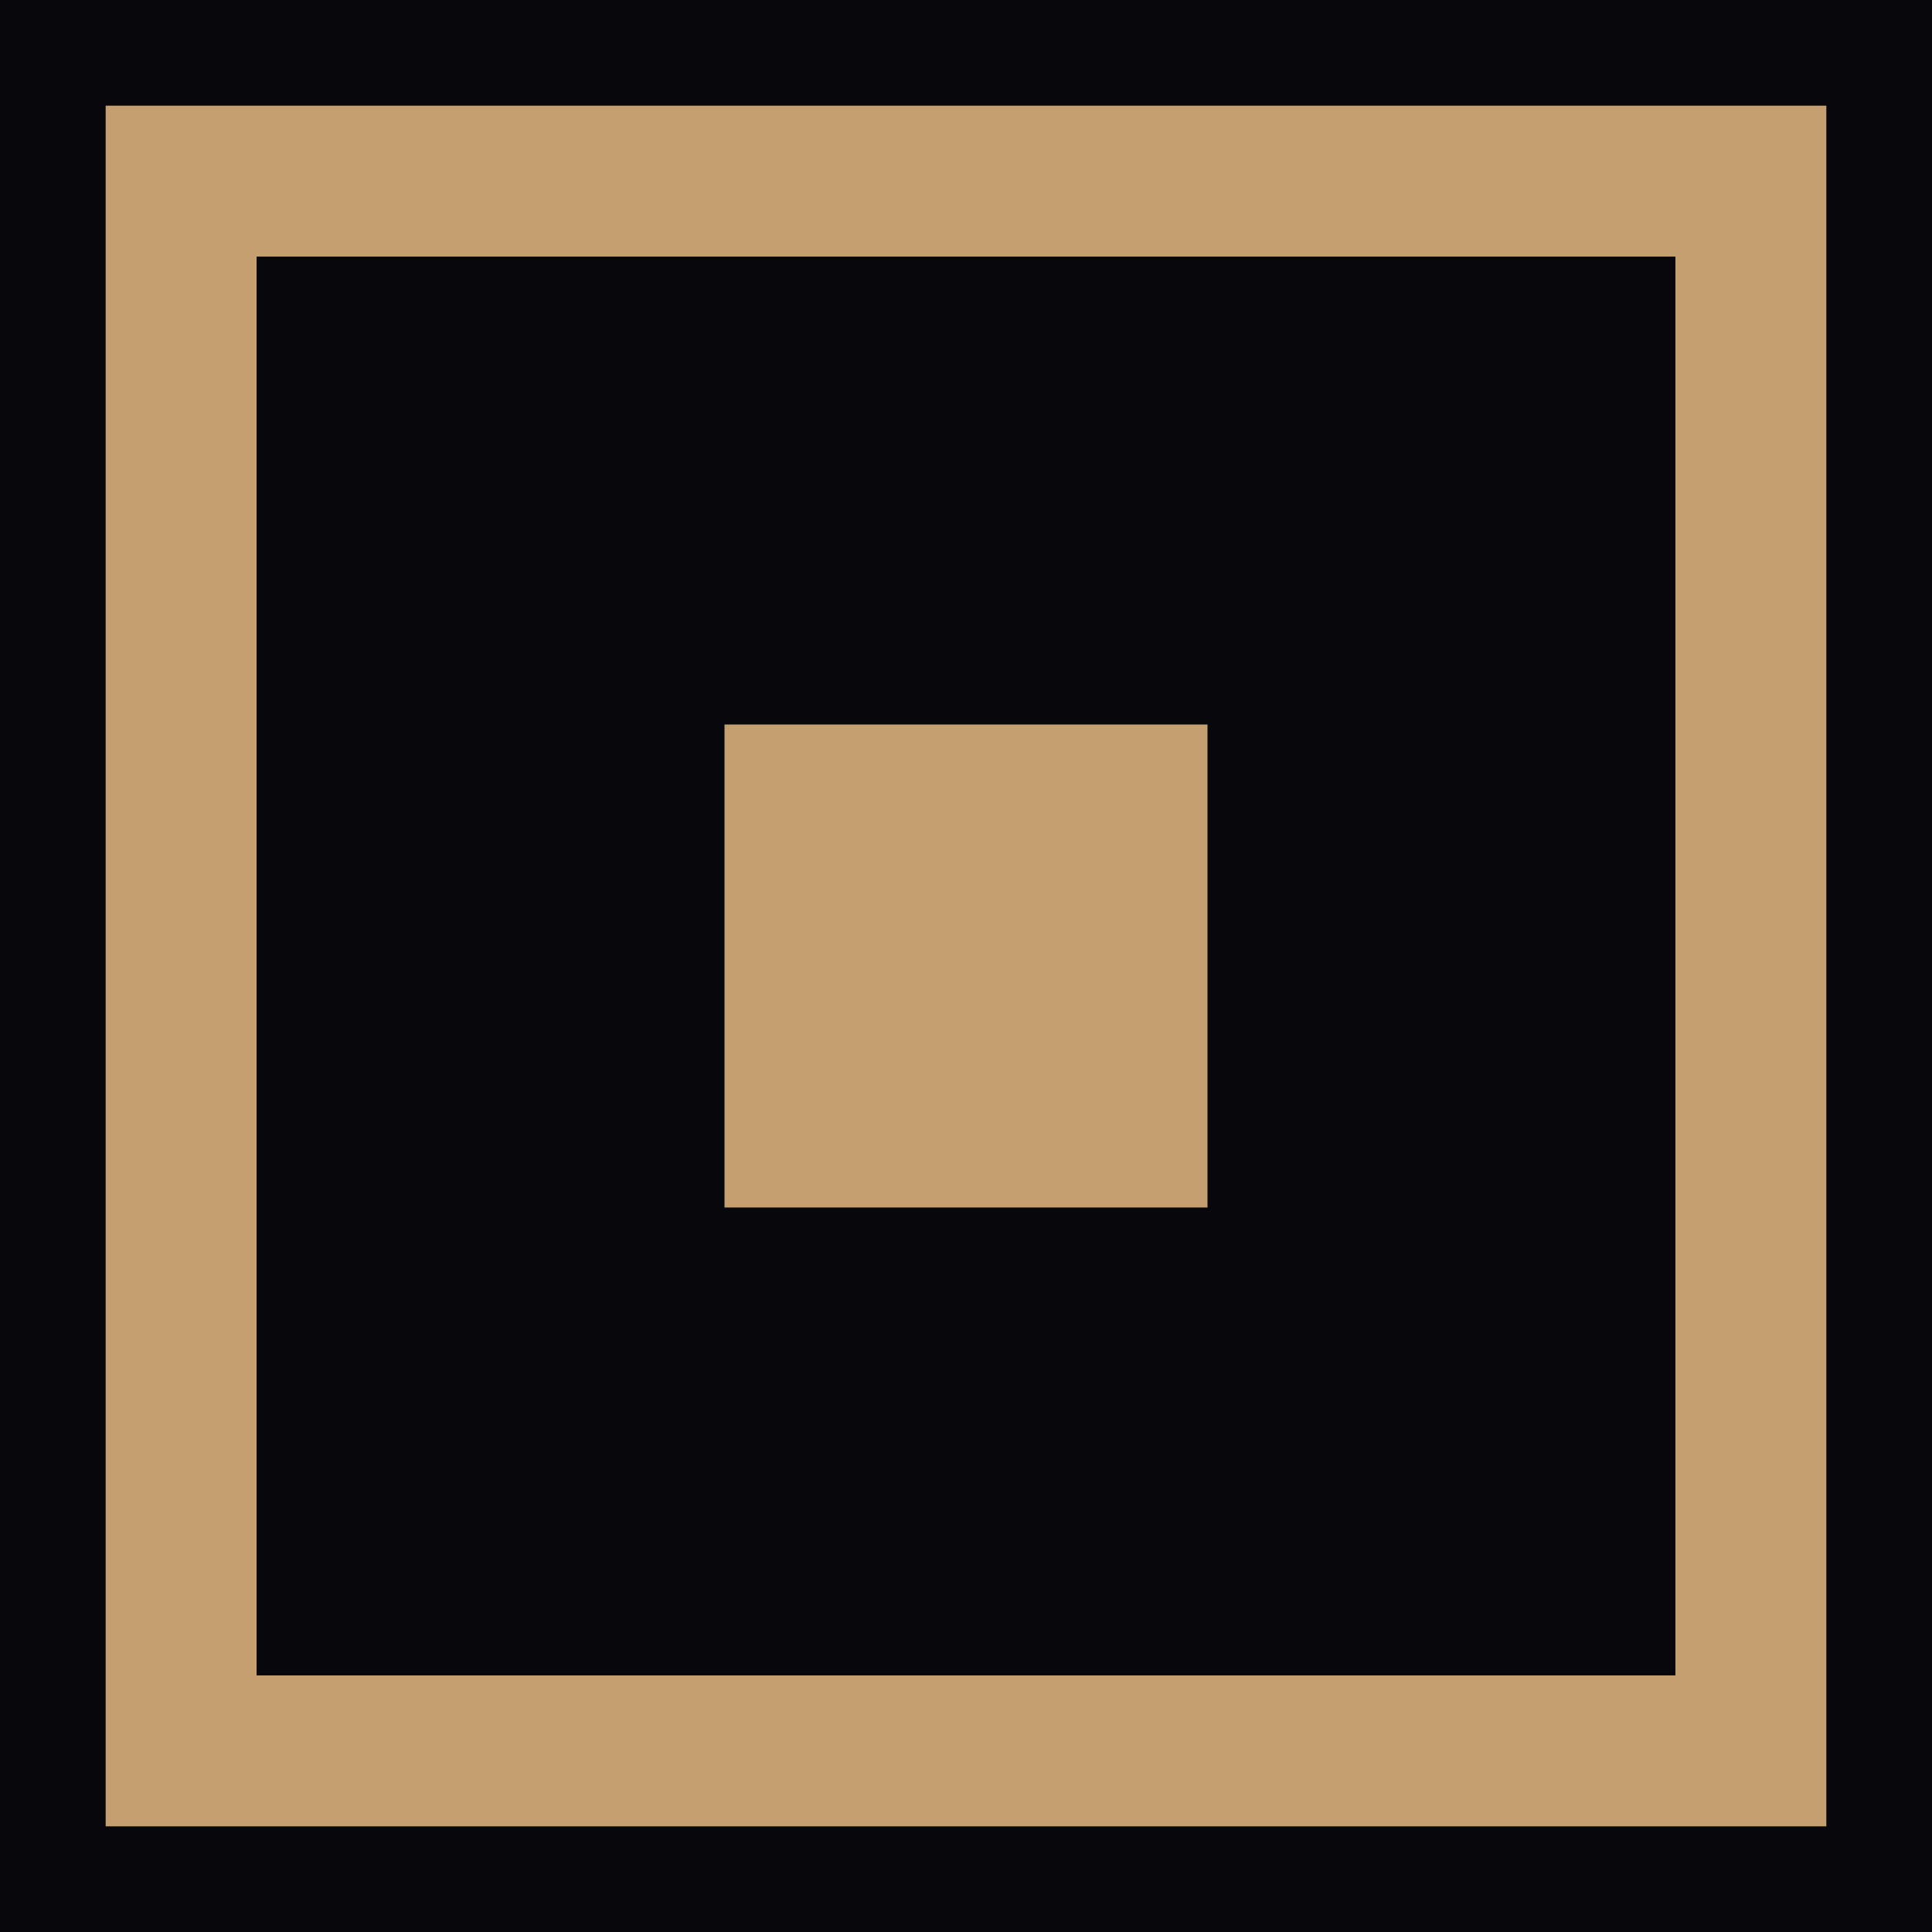
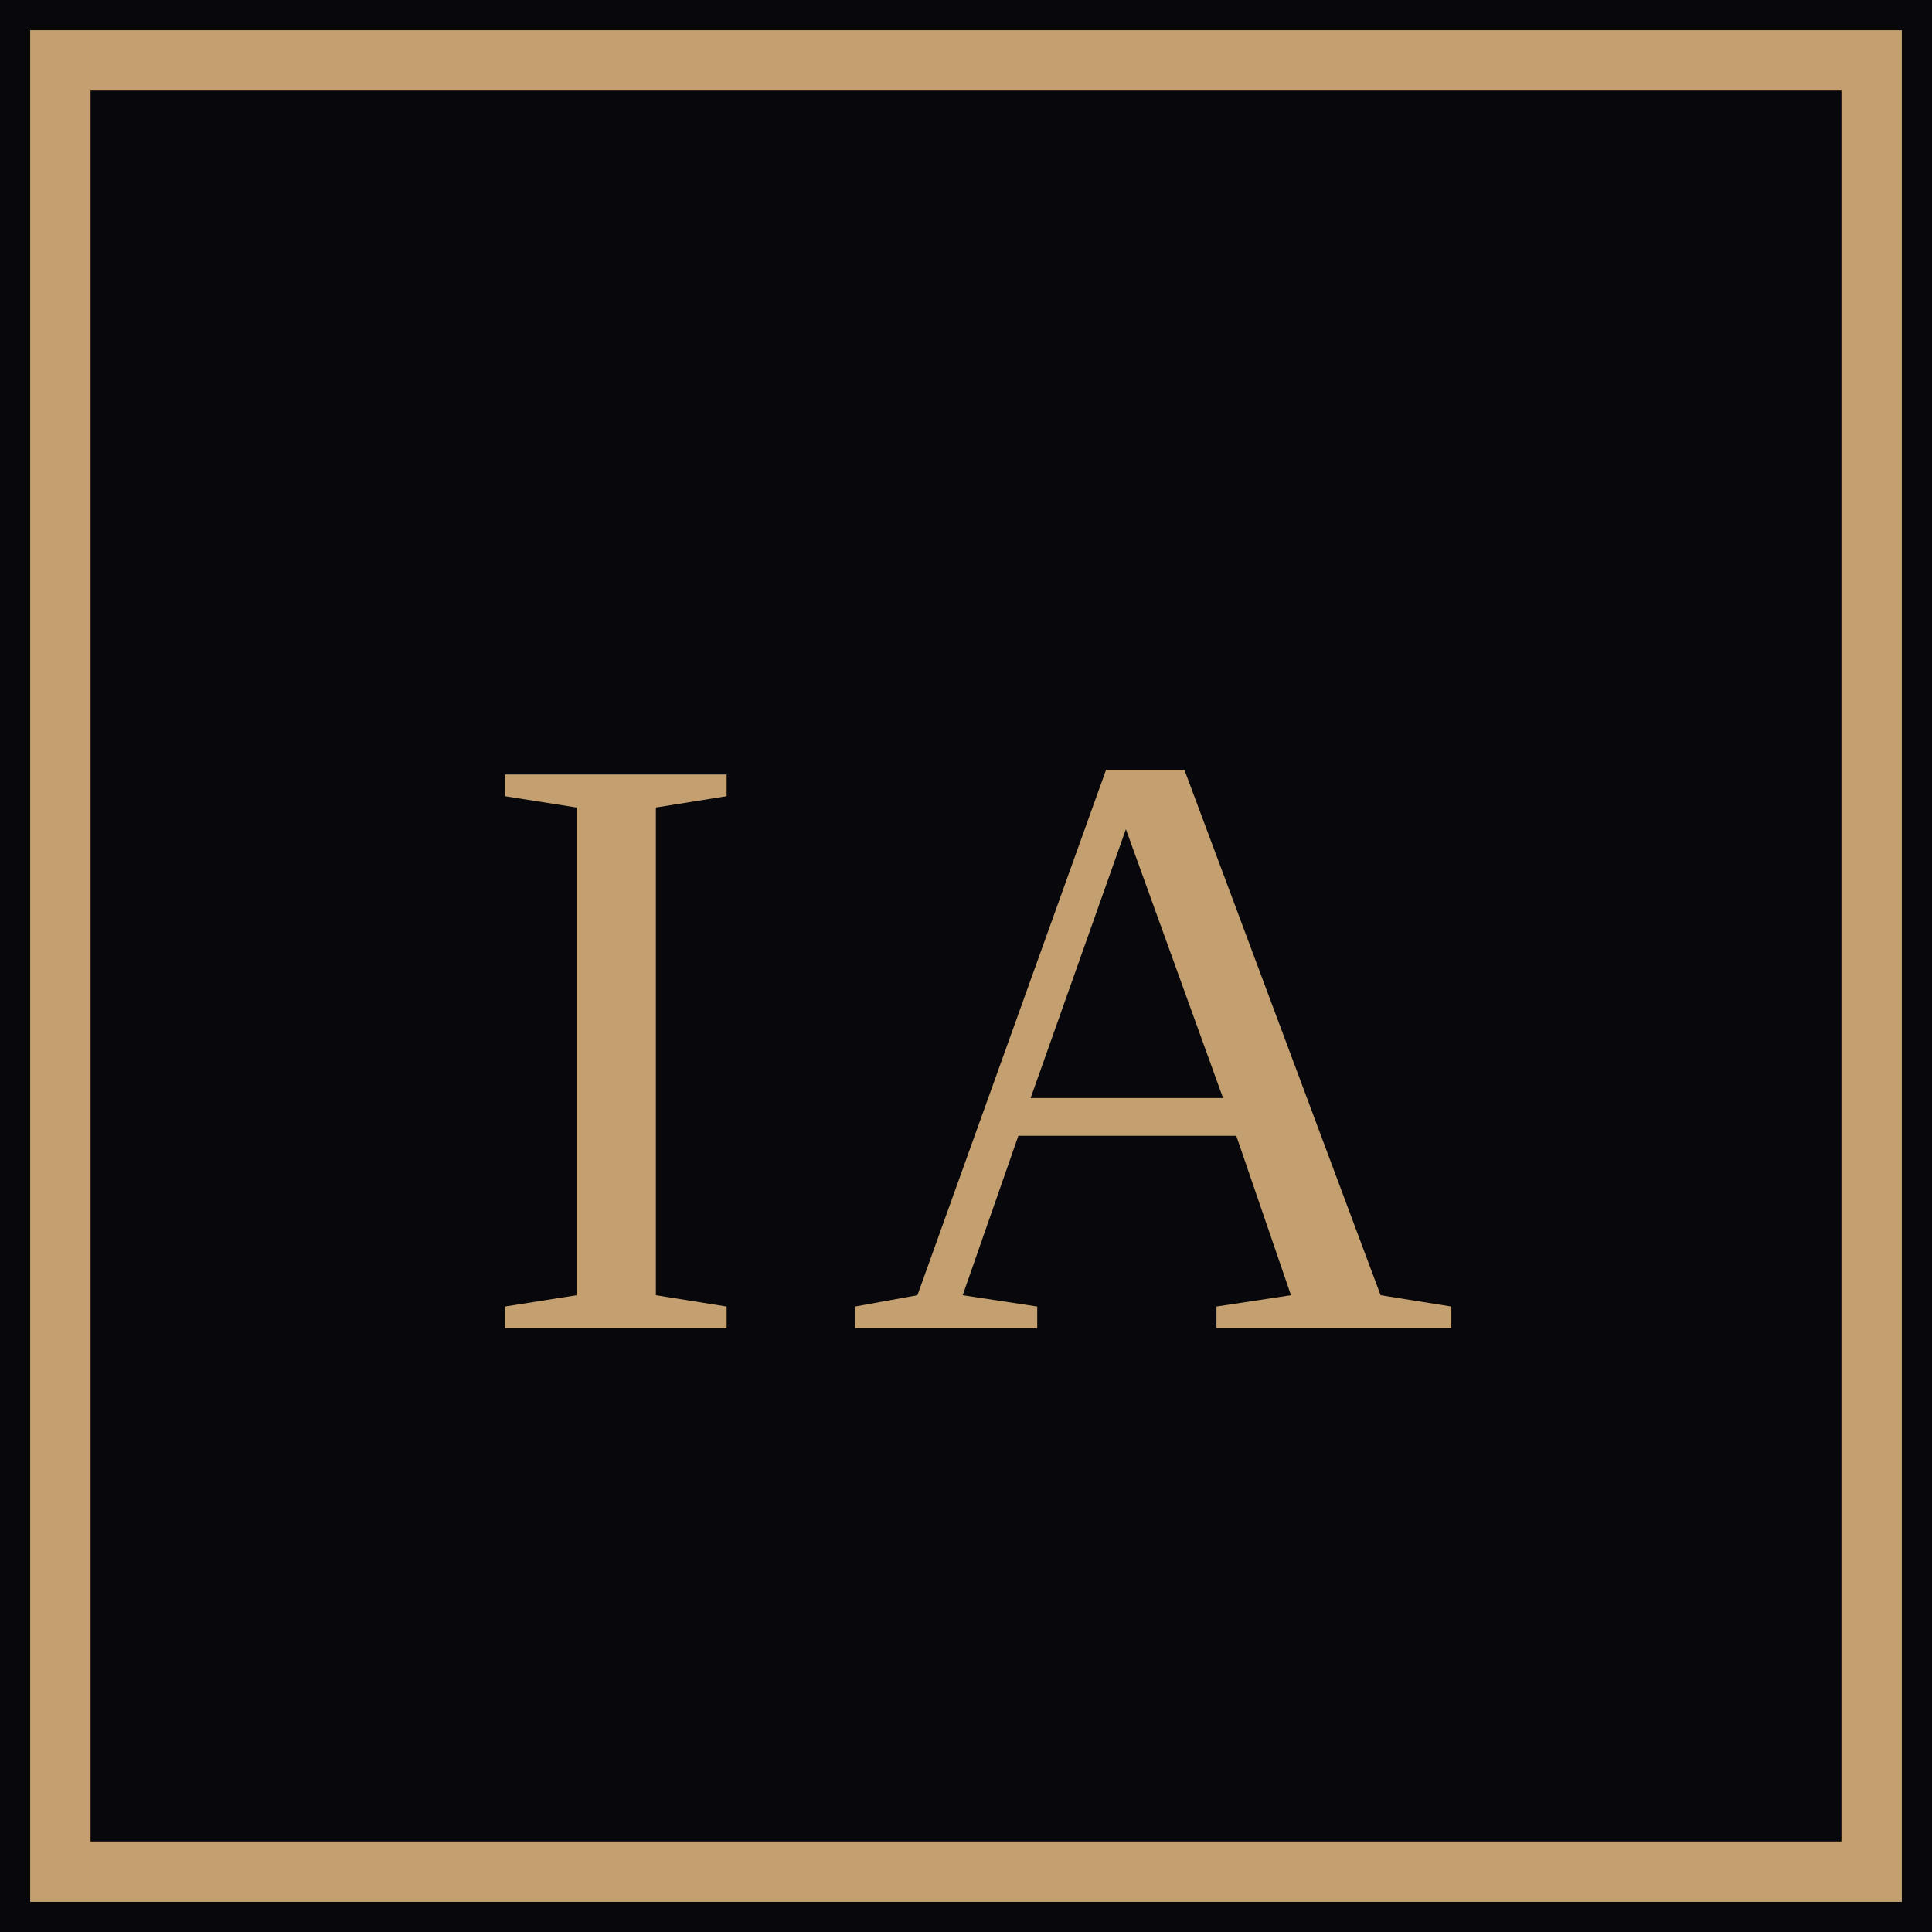
<svg xmlns="http://www.w3.org/2000/svg" viewBox="0 0 32 32">
  <rect width="32" height="32" fill="#07070C" />
-   <rect x="3" y="3" width="26" height="26" fill="none" stroke="#C4A070" stroke-width="2.5" />
-   <rect x="8" y="8" width="16" height="16" fill="#07070C" />
-   <rect x="12" y="12" width="8" height="8" fill="#C4A070" />
+   <rect x="1" y="1" width="30" height="30" fill="none" stroke="#C4A070" stroke-width="1" />
+   <text x="16" y="22" text-anchor="middle" font-family="Georgia, 'Times New Roman', serif" font-size="14" font-weight="400" letter-spacing="1.5" fill="#C4A070">IA</text>
</svg>
